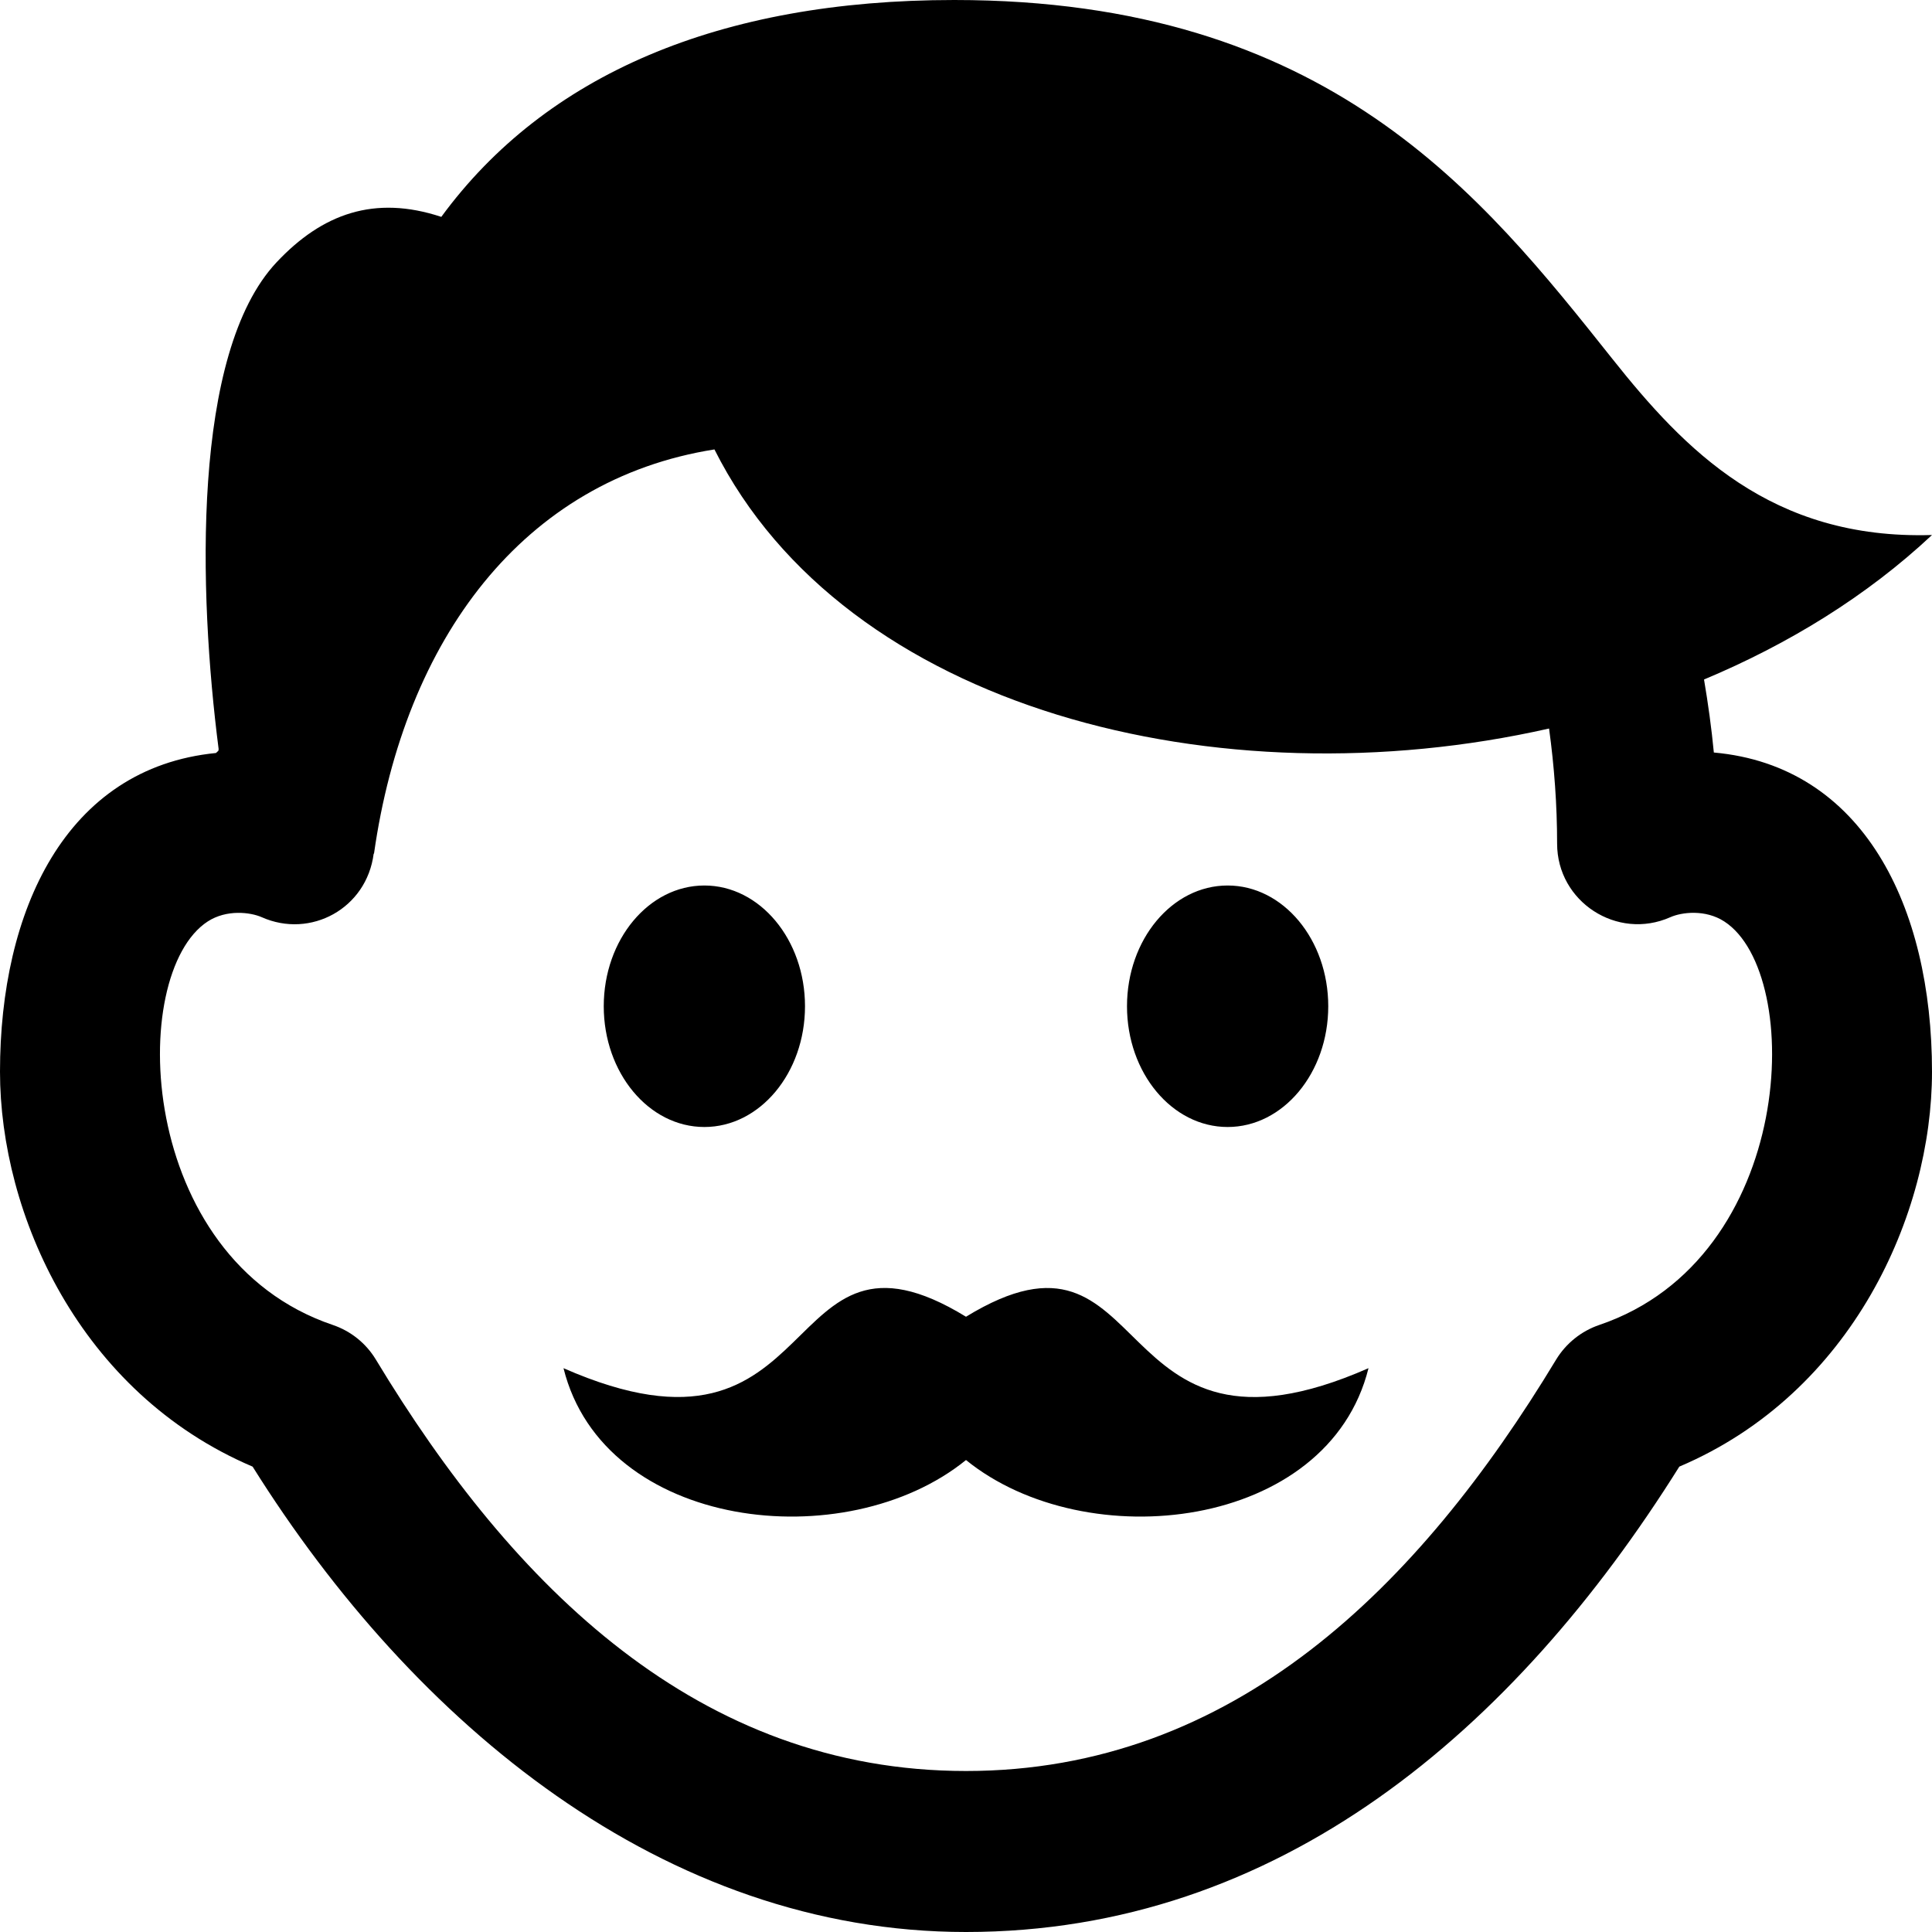
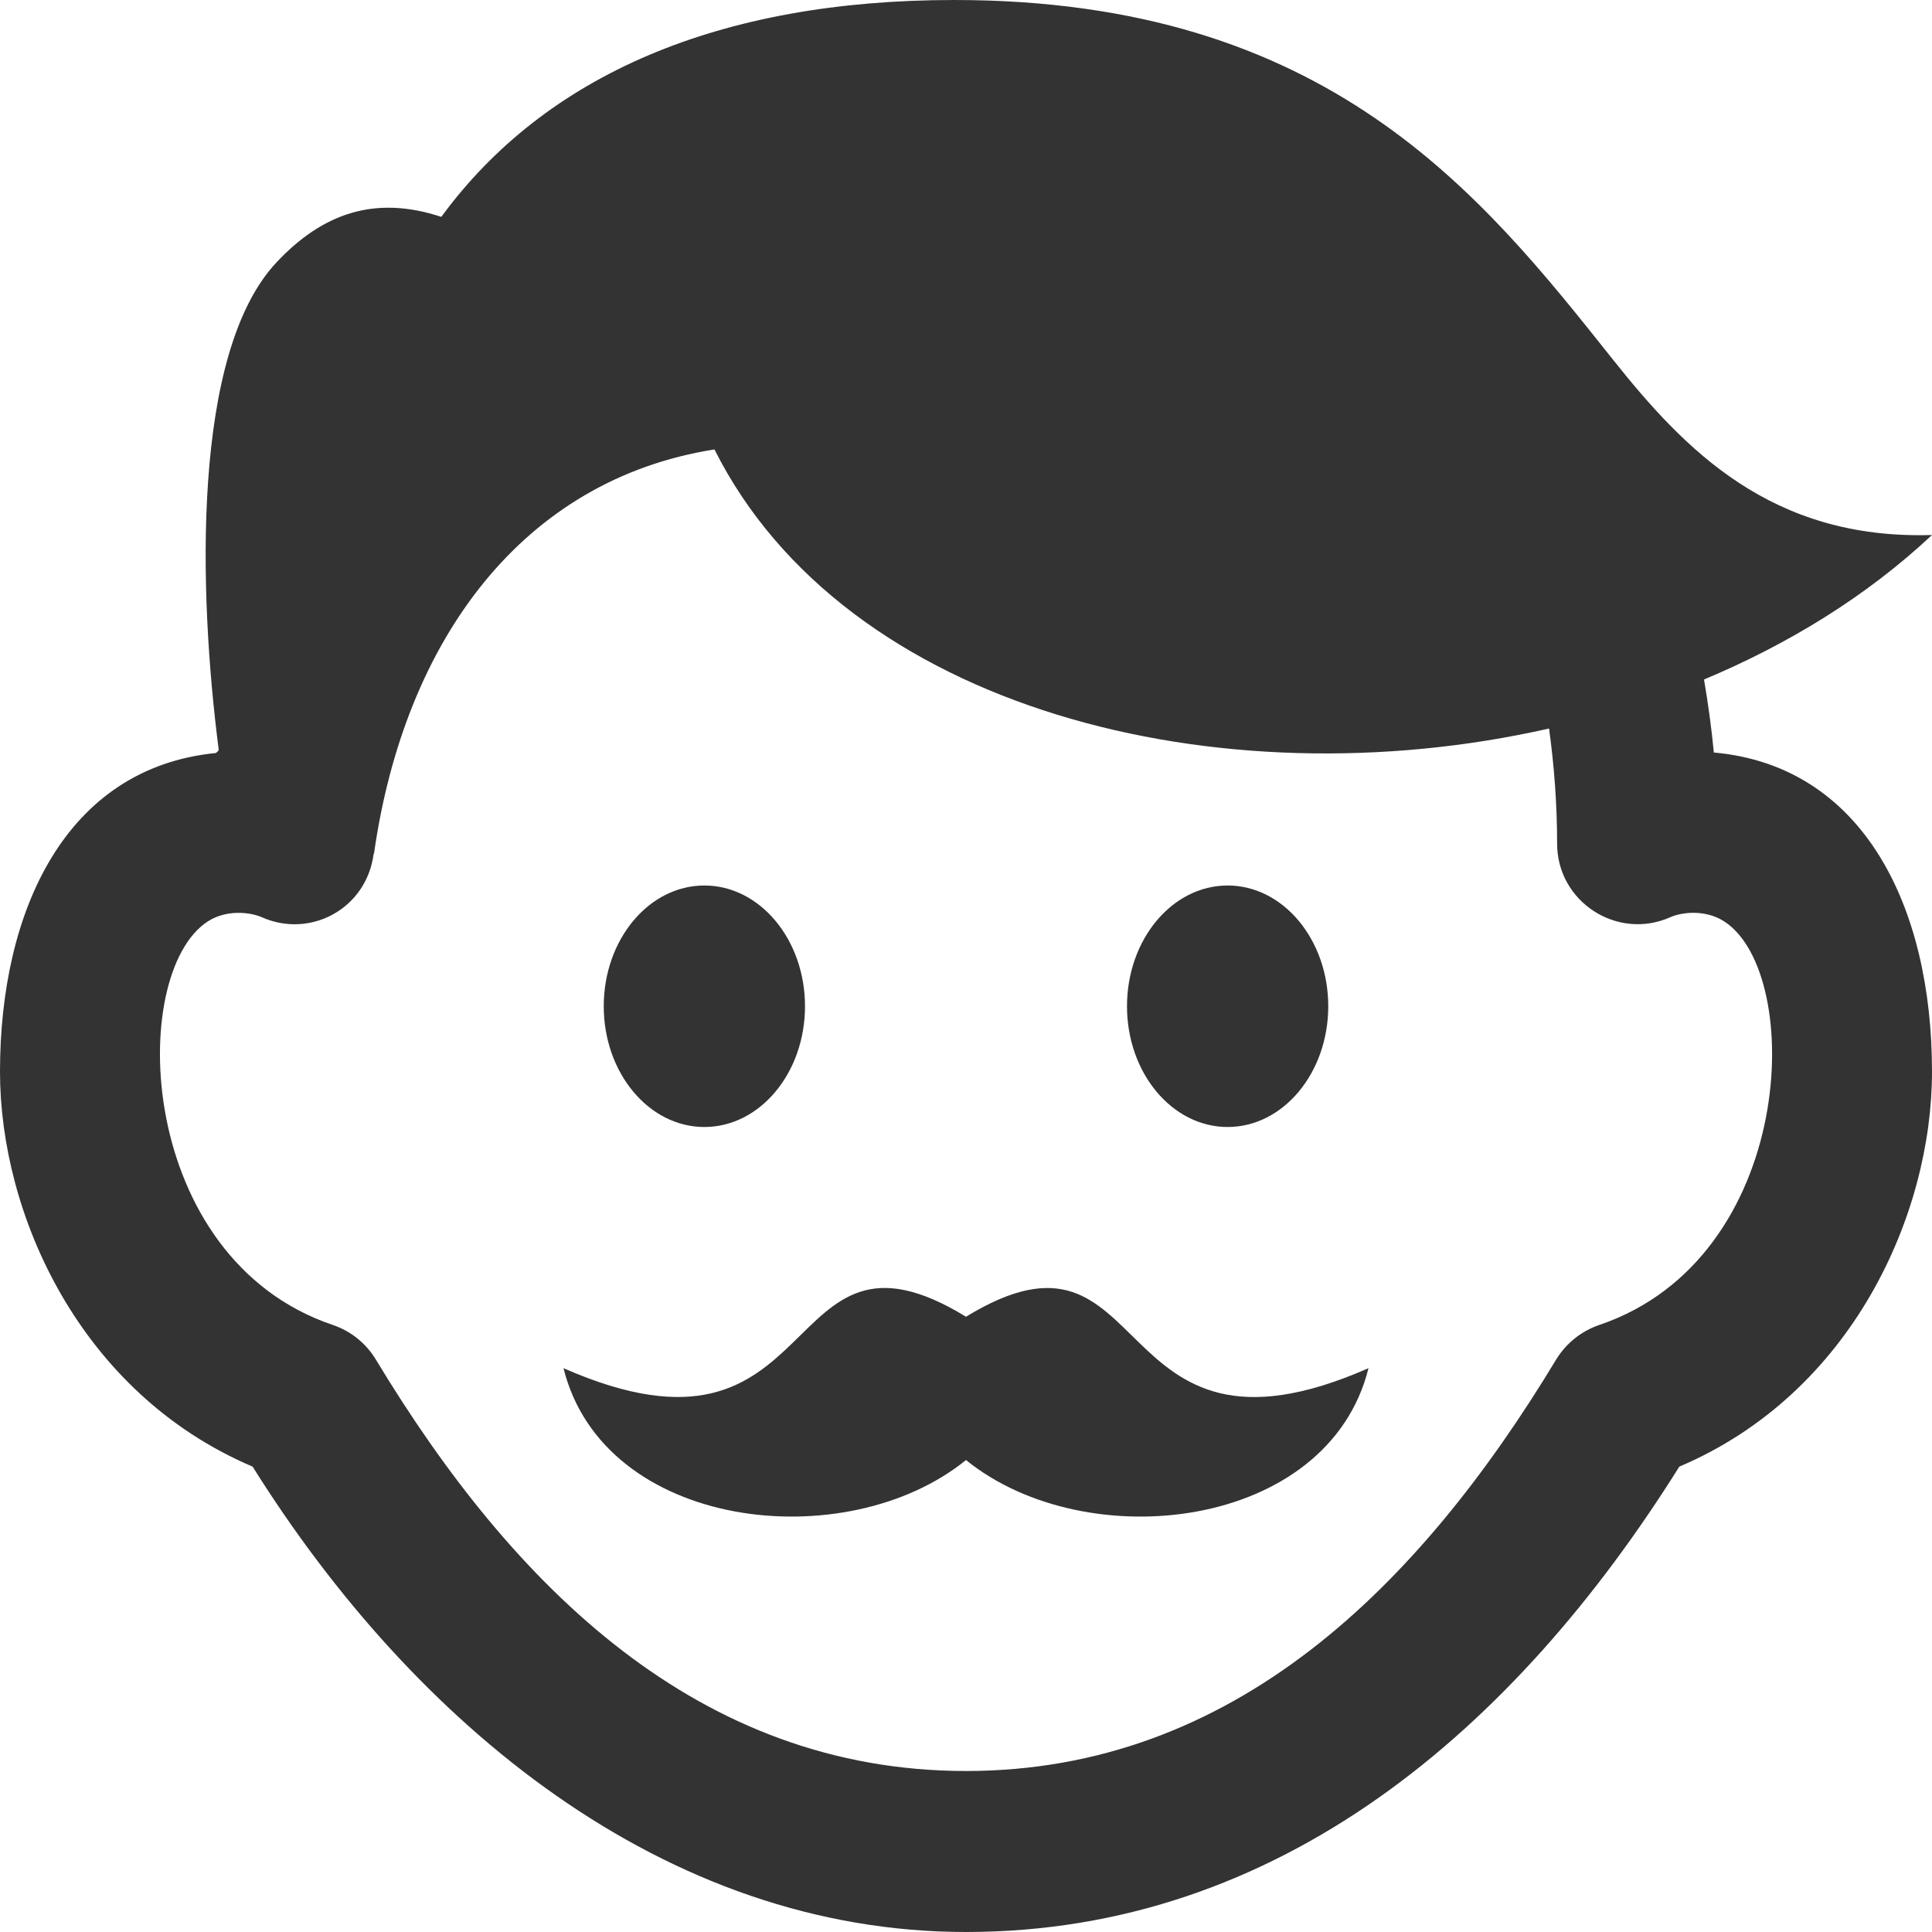
- <svg xmlns="http://www.w3.org/2000/svg" width="24" height="24" viewBox="0 0 24 24">
+ <svg xmlns="http://www.w3.org/2000/svg" width="24" height="24" fill="#333333" viewBox="0 0 24 24">
  <path d="M16.5 12.5c0 .828-.56 1.5-1.25 1.5s-1.25-.672-1.25-1.5.56-1.5 1.25-1.5 1.25.672 1.25 1.5zm-7.75-1.5c-.69 0-1.25.672-1.25 1.5s.56 1.5 1.25 1.5 1.25-.672 1.25-1.5-.56-1.5-1.25-1.5zm3.25 5.357c-2.375-1.454-1.689 2.095-5 .639.5 2.012 3.506 2.353 5 1.141 1.494 1.212 4.5.871 5-1.141-3.311 1.457-2.625-2.092-5-.639zm12-3.044c0 1.765-.985 3.991-3.139 4.906-2.05 3.274-4.975 5.781-8.861 5.781-3.749 0-6.858-2.582-8.862-5.781-2.153-.916-3.138-3.142-3.138-4.906 0-1.995.811-3.774 2.683-3.959l.03-.028.003-.02c-.25-1.945-.338-4.92.719-6.047.568-.605 1.217-.839 2.047-.565 1.294-1.765 3.454-2.694 6.372-2.694 4.646 0 6.552 2.417 8.177 4.46.893 1.123 1.969 2.248 3.969 2.186-.809.758-1.779 1.354-2.832 1.795.051.301.093.604.122.907 1.85.165 2.71 1.905 2.71 3.965zm-2.58-1.866c-.235-.153-.53-.116-.671-.053-.66.293-1.406-.192-1.406-.914 0-.479-.035-.957-.1-1.43-4.099.928-8.743-.231-10.368-3.467-2.375.375-3.85 2.356-4.229 5.021h-.004c-.087.683-.785 1.059-1.39.79-.141-.062-.436-.1-.672.053-1 .651-.893 4.184 1.554 5.012.224.076.413.228.535.43 1.708 2.829 4.015 5.111 7.331 5.111 3.318 0 5.624-2.284 7.331-5.111.123-.202.313-.354.536-.43 2.448-.829 2.553-4.364 1.553-5.012z" />
</svg>
